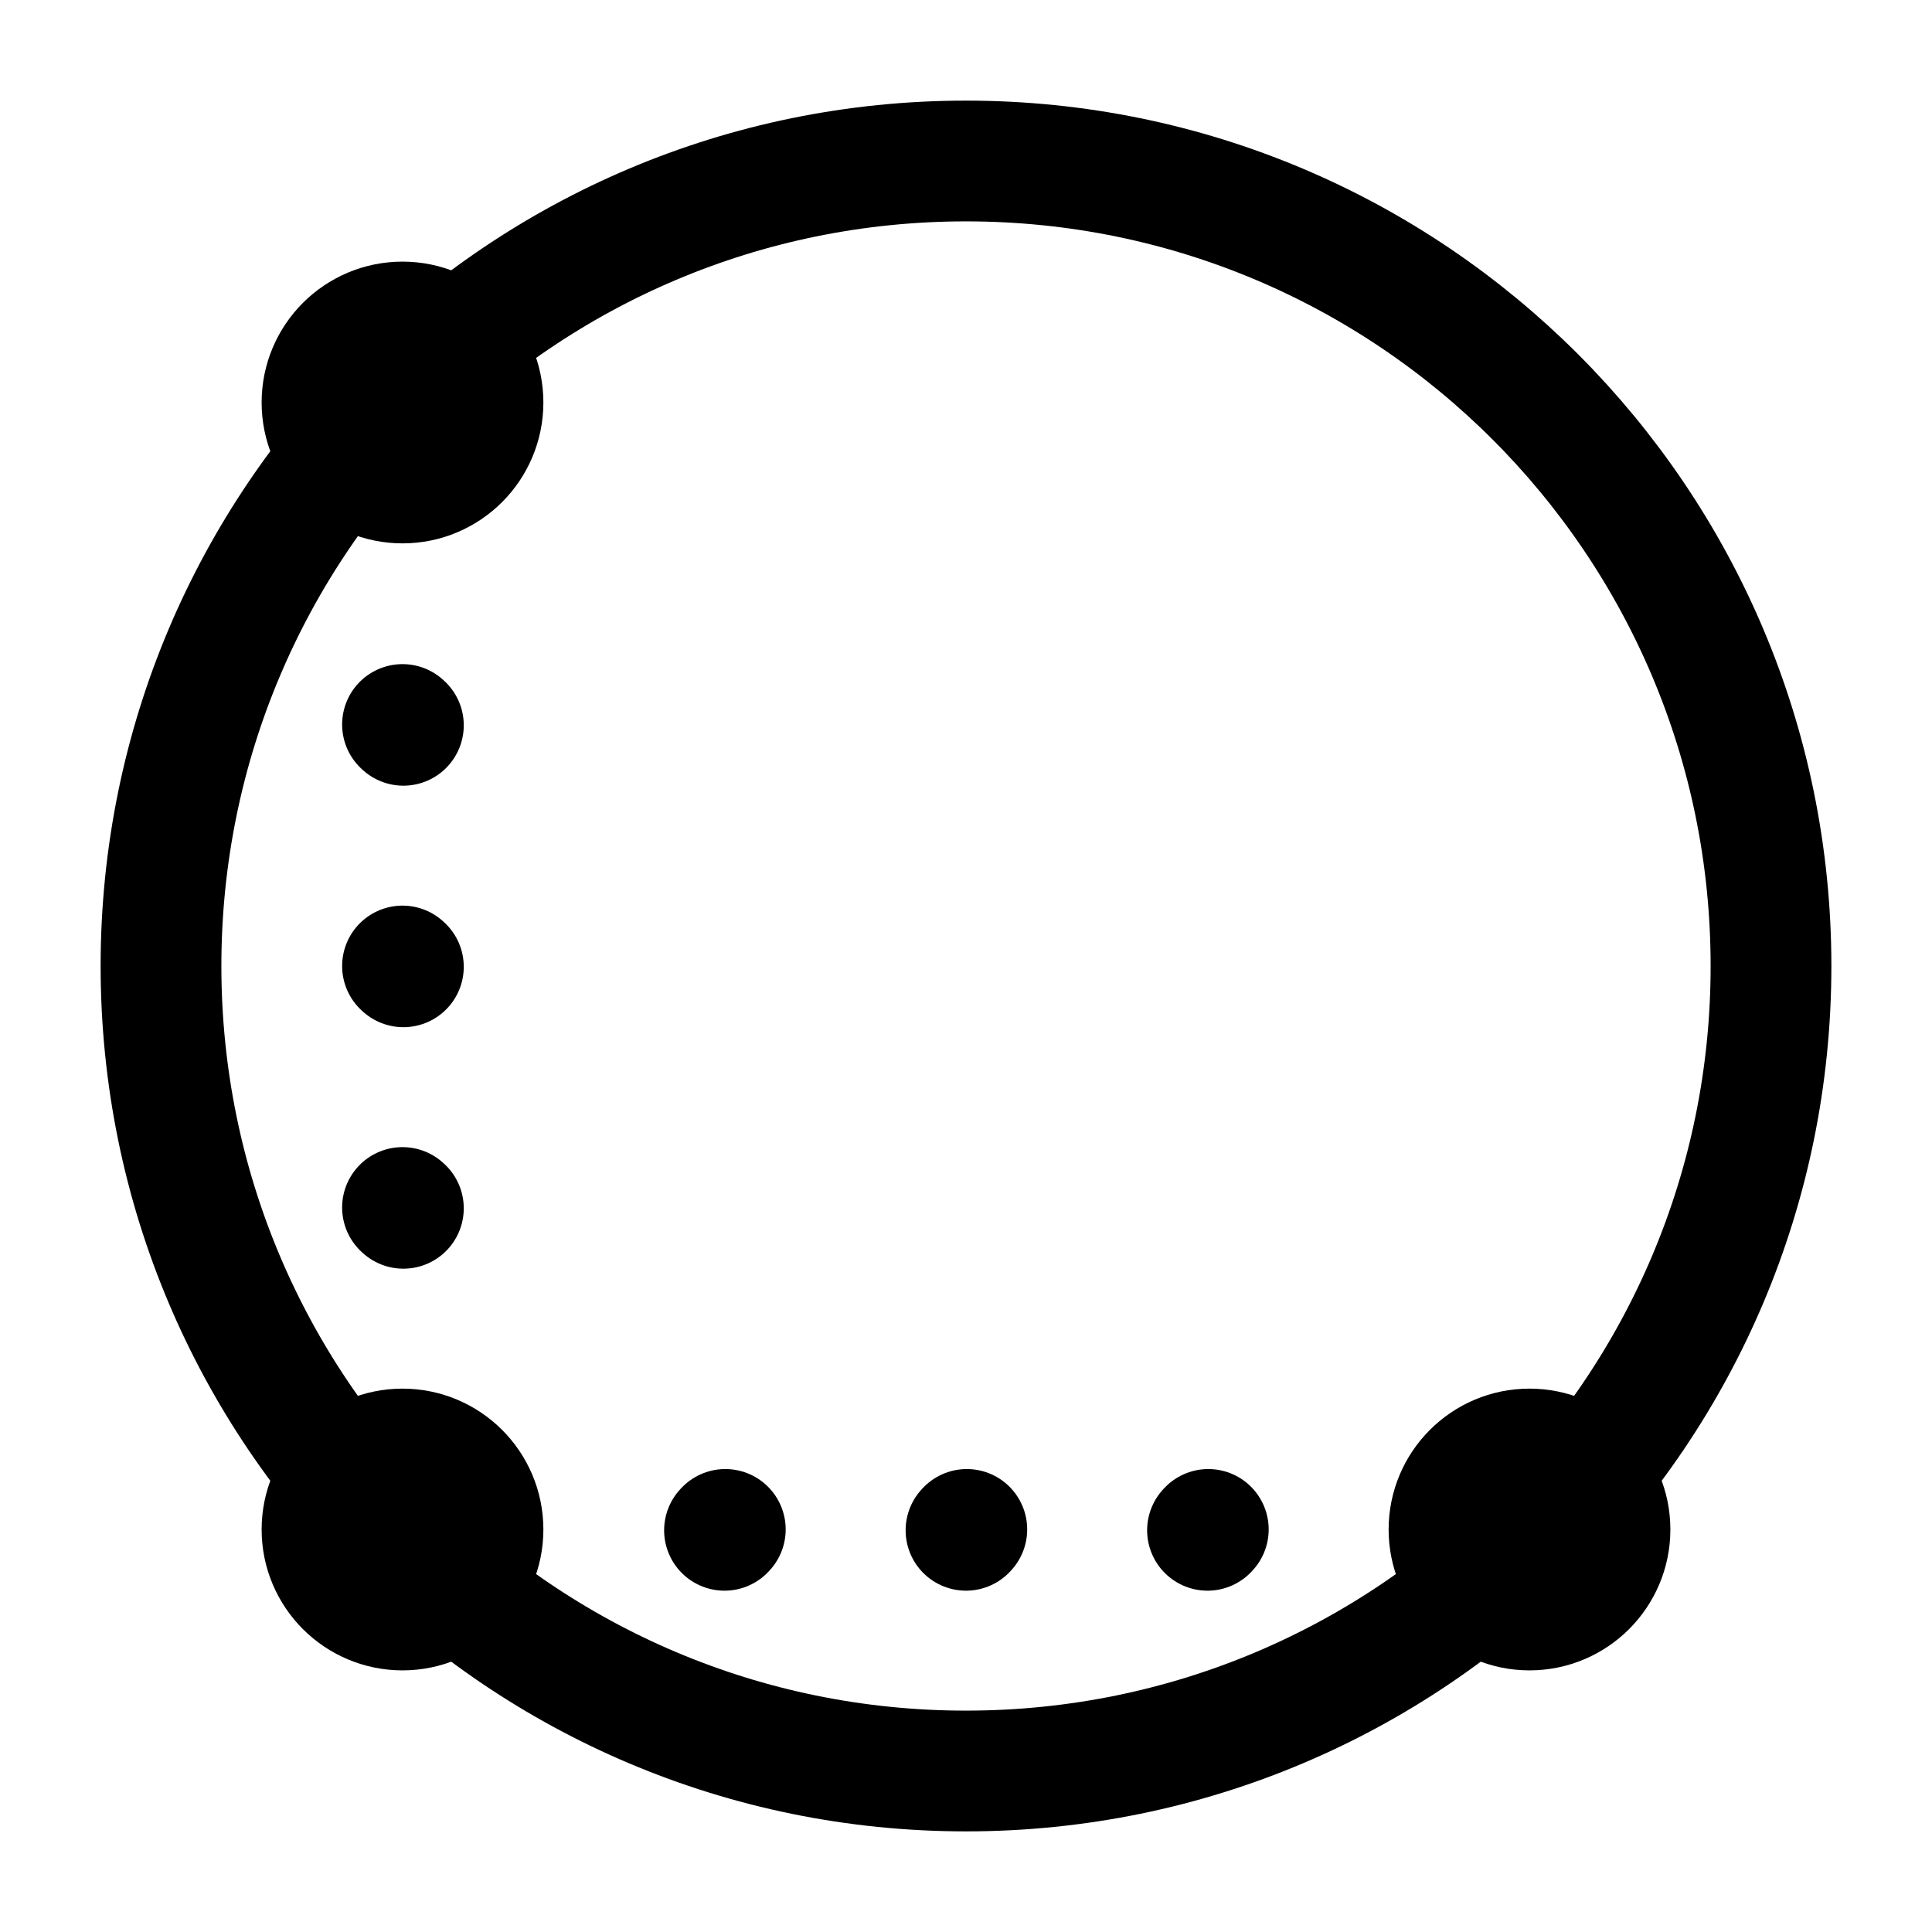
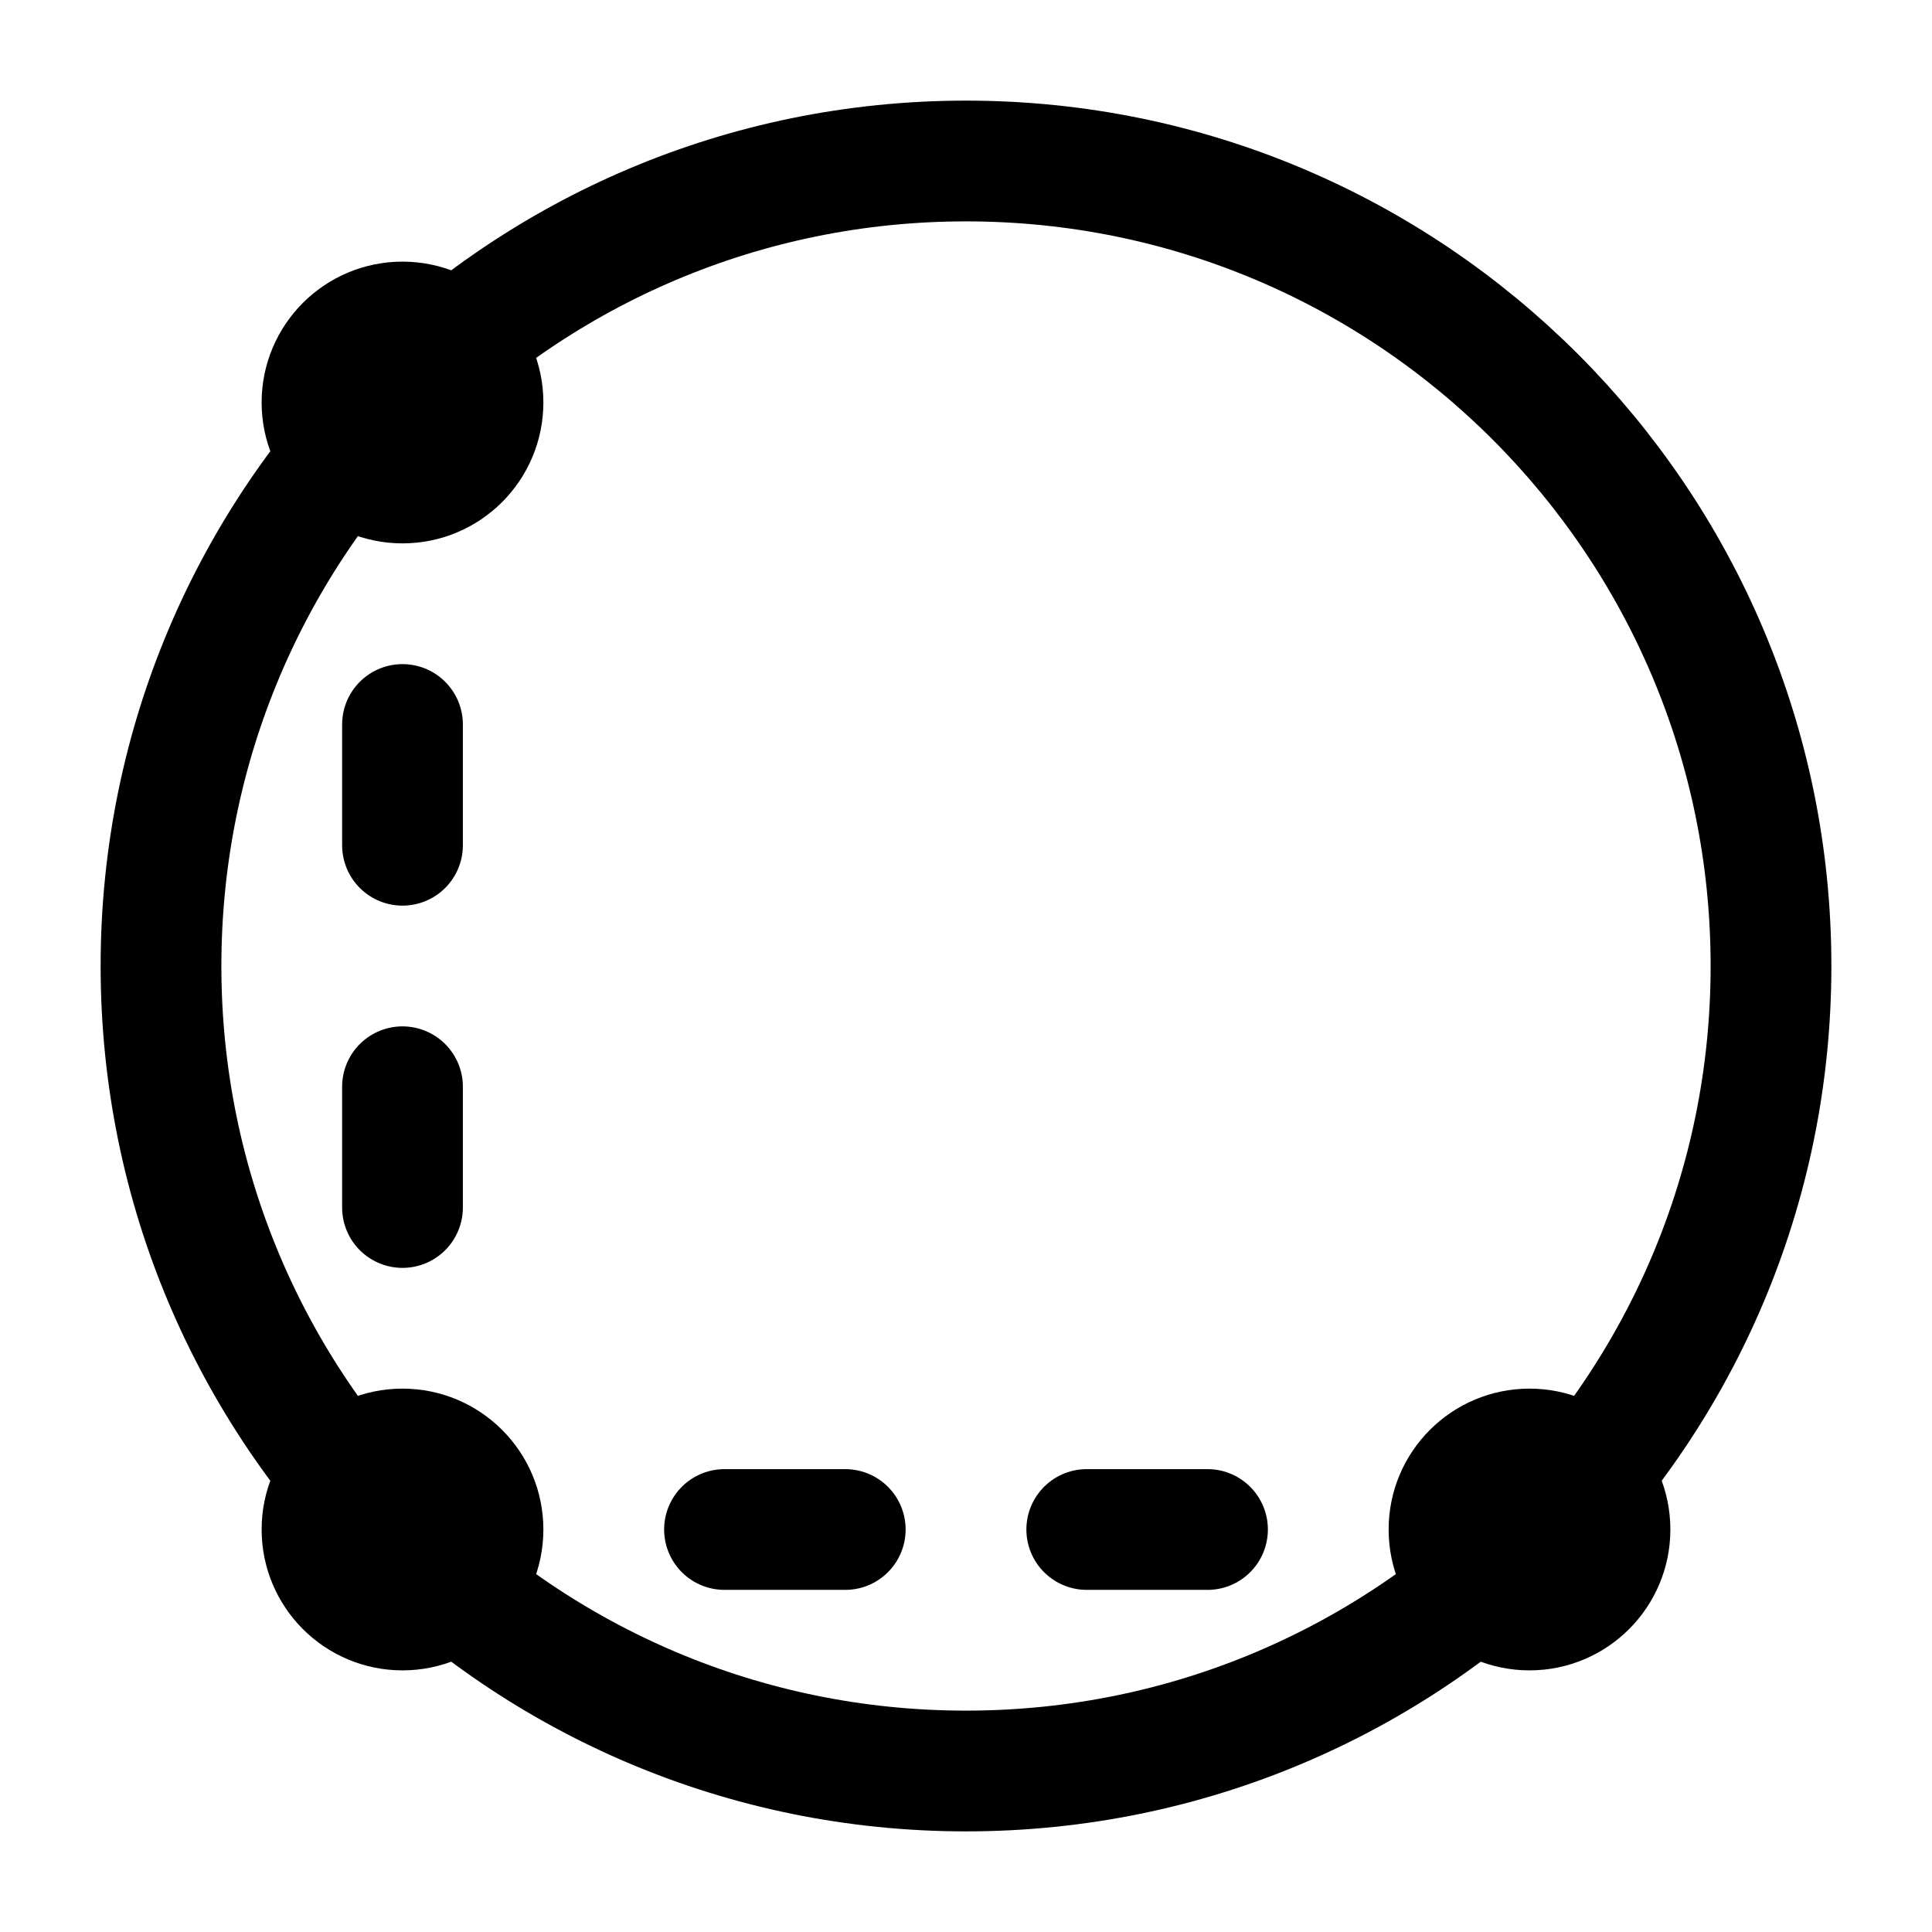
- <svg xmlns="http://www.w3.org/2000/svg" width="24" height="24" stroke-width="1.5" viewBox="0 0 24 24" fill="none">
+ <svg xmlns="http://www.w3.org/2000/svg" width="24" height="24" viewBox="0 0 24 24" stroke-width="1.5" fill="none">
  <path d="M12 22C17.523 22 22 17.523 22 12C22 6.477 17.523 2 12 2C6.477 2 2 6.477 2 12C2 17.523 6.477 22 12 22Z" stroke="currentColor" stroke-linecap="round" stroke-linejoin="round" />
  <path d="M5 6C5.552 6 6 5.552 6 5C6 4.448 5.552 4 5 4C4.448 4 4 4.448 4 5C4 5.552 4.448 6 5 6Z" fill="currentColor" stroke="currentColor" stroke-linecap="round" stroke-linejoin="round" />
+   <path d="M5 10.5V9" stroke="currentColor" stroke-linecap="round" stroke-linejoin="round" />
+   <path d="M5 15V13.5" stroke="currentColor" stroke-linecap="round" stroke-linejoin="round" />
  <path d="M5 20C5.552 20 6 19.552 6 19C6 18.448 5.552 18 5 18C4.448 18 4 18.448 4 19C4 19.552 4.448 20 5 20Z" fill="currentColor" stroke="currentColor" stroke-linecap="round" stroke-linejoin="round" />
  <path d="M19 20C19.552 20 20 19.552 20 19C20 18.448 19.552 18 19 18C18.448 18 18 18.448 18 19C18 19.552 18.448 20 19 20Z" fill="currentColor" stroke="currentColor" stroke-linecap="round" stroke-linejoin="round" />
-   <path d="M5 15L5.011 15.01" stroke="currentColor" stroke-linecap="round" stroke-linejoin="round" />
-   <path d="M5 12L5.011 12.01" stroke="currentColor" stroke-linecap="round" stroke-linejoin="round" />
-   <path d="M5 9L5.011 9.01" stroke="currentColor" stroke-linecap="round" stroke-linejoin="round" />
-   <path d="M15 19.01L15.01 18.999" stroke="currentColor" stroke-linecap="round" stroke-linejoin="round" />
-   <path d="M12 19.01L12.01 18.999" stroke="currentColor" stroke-linecap="round" stroke-linejoin="round" />
-   <path d="M9 19.01L9.01 18.999" stroke="currentColor" stroke-linecap="round" stroke-linejoin="round" />
+   <path d="M10.5 19H9" stroke="currentColor" stroke-linecap="round" stroke-linejoin="round" />
+   <path d="M15 19H13.5" stroke="currentColor" stroke-linecap="round" stroke-linejoin="round" />
</svg>
